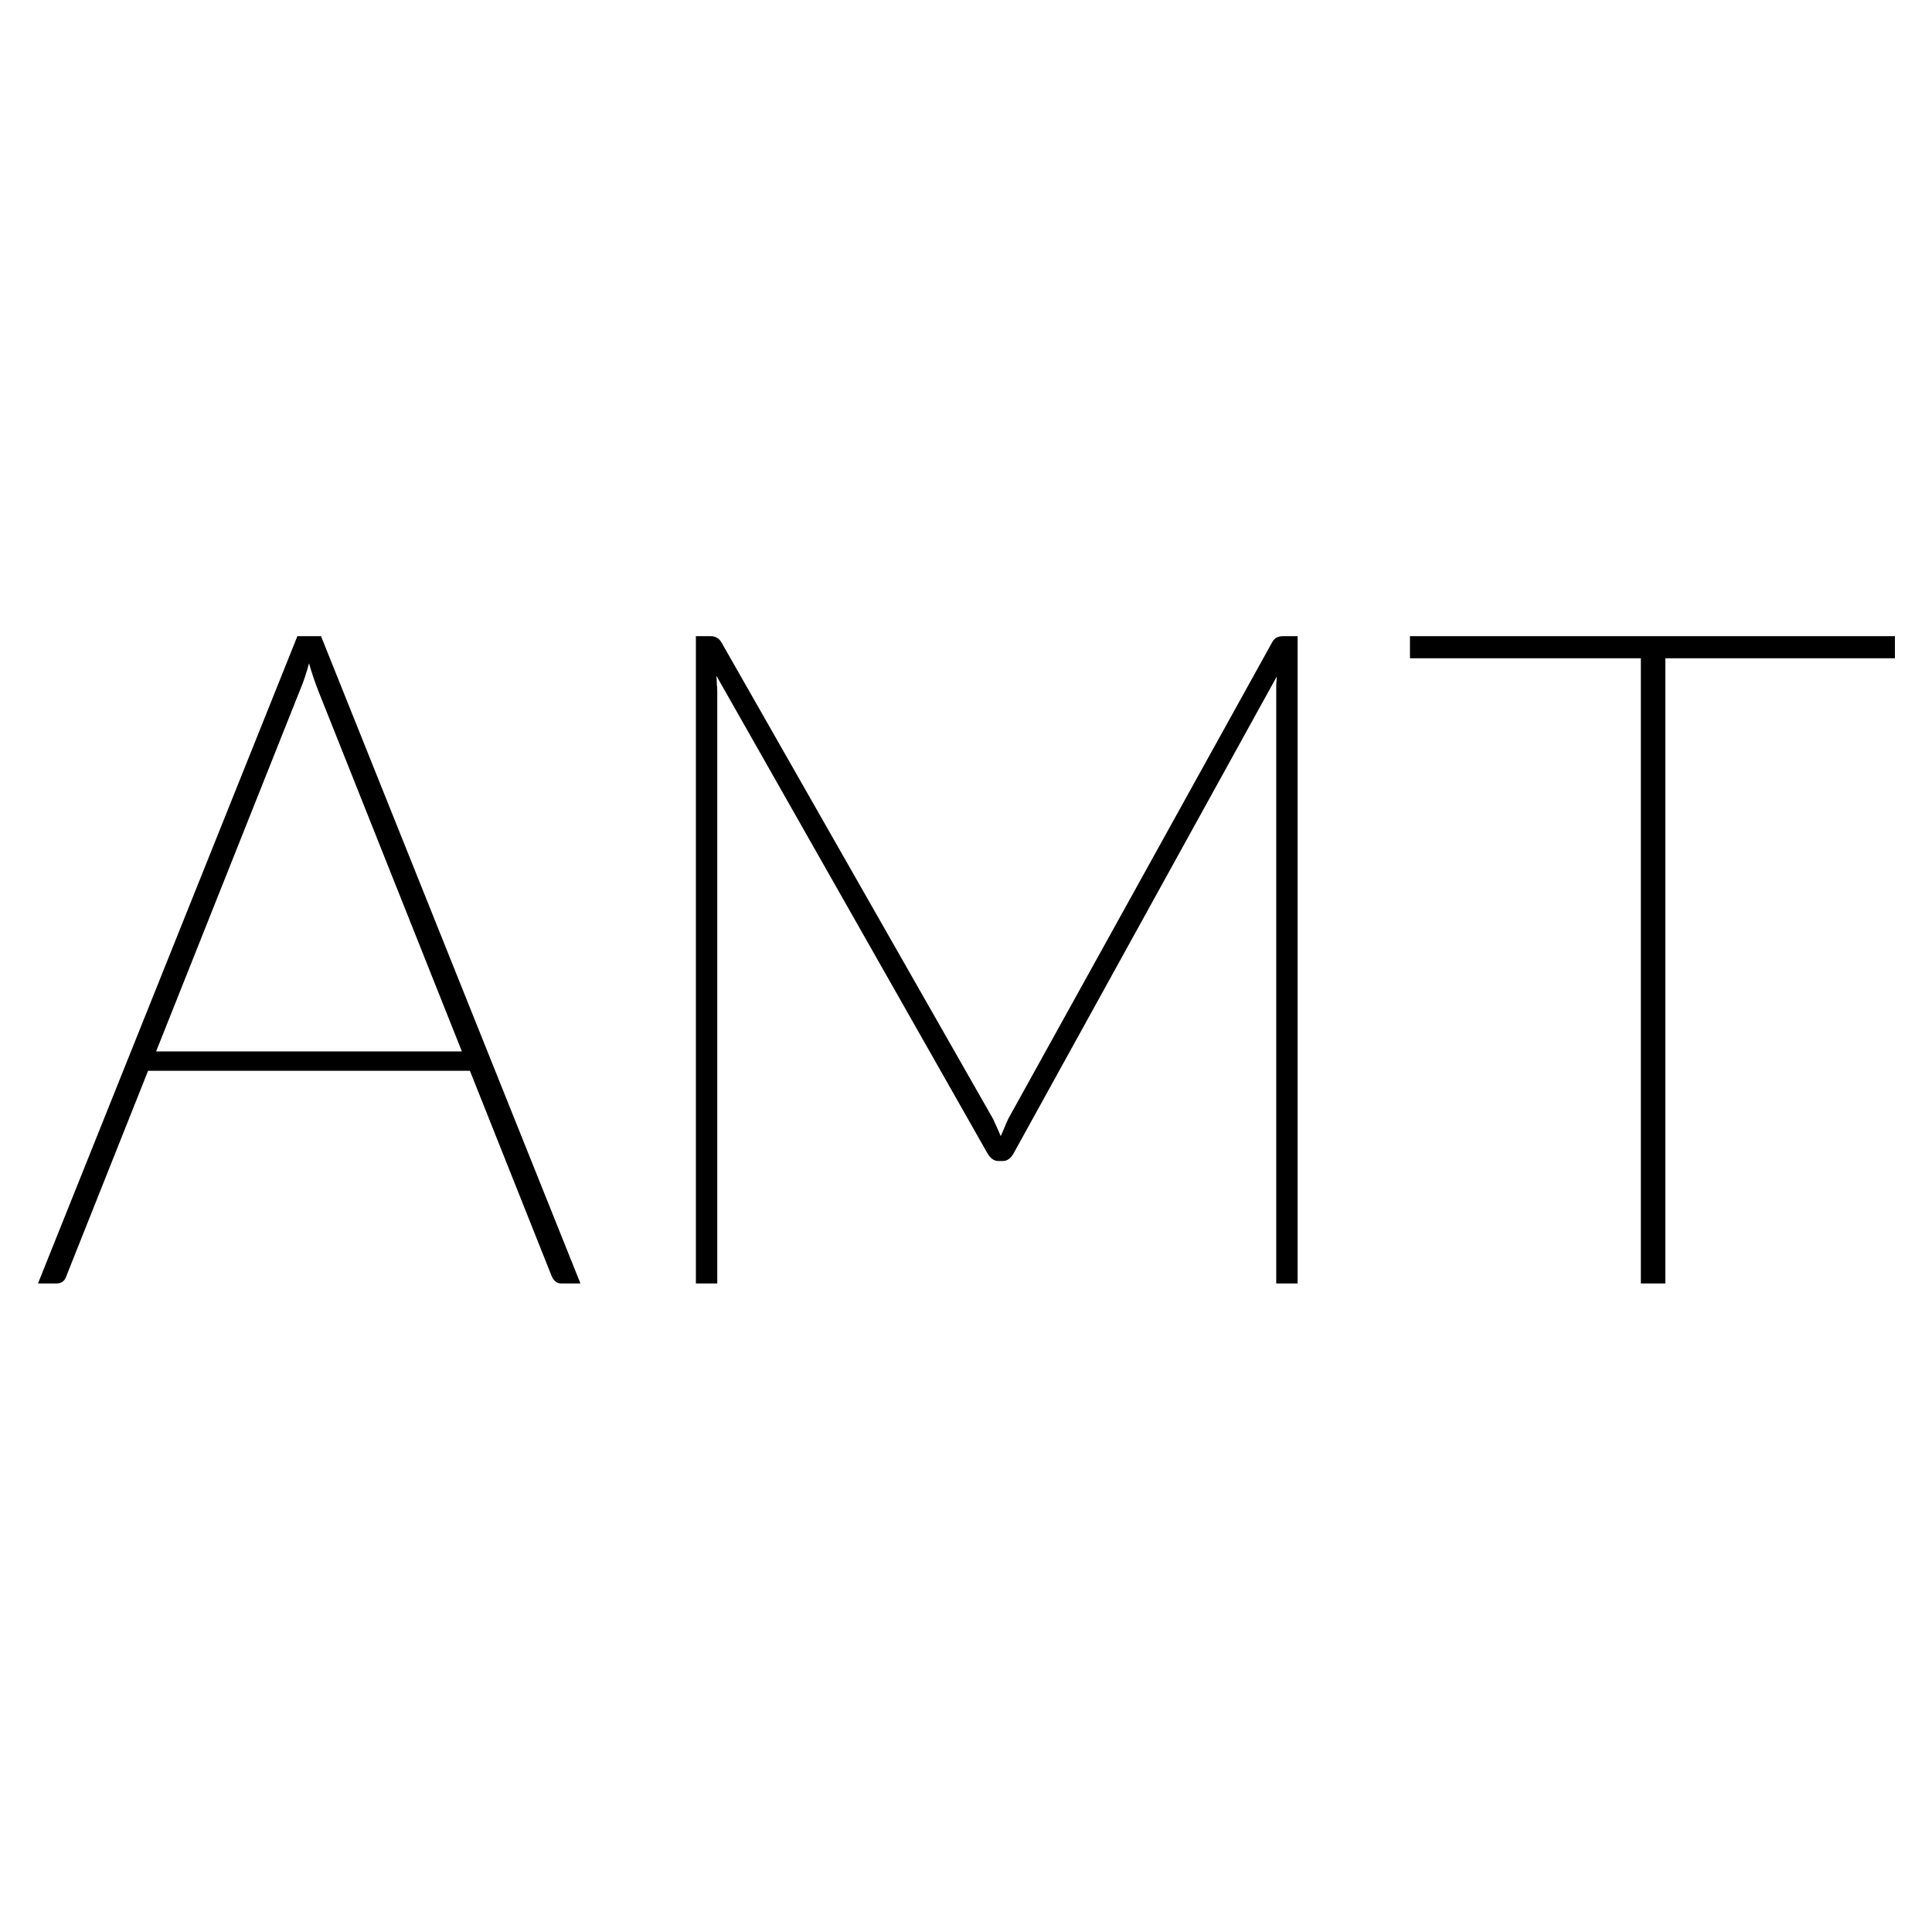
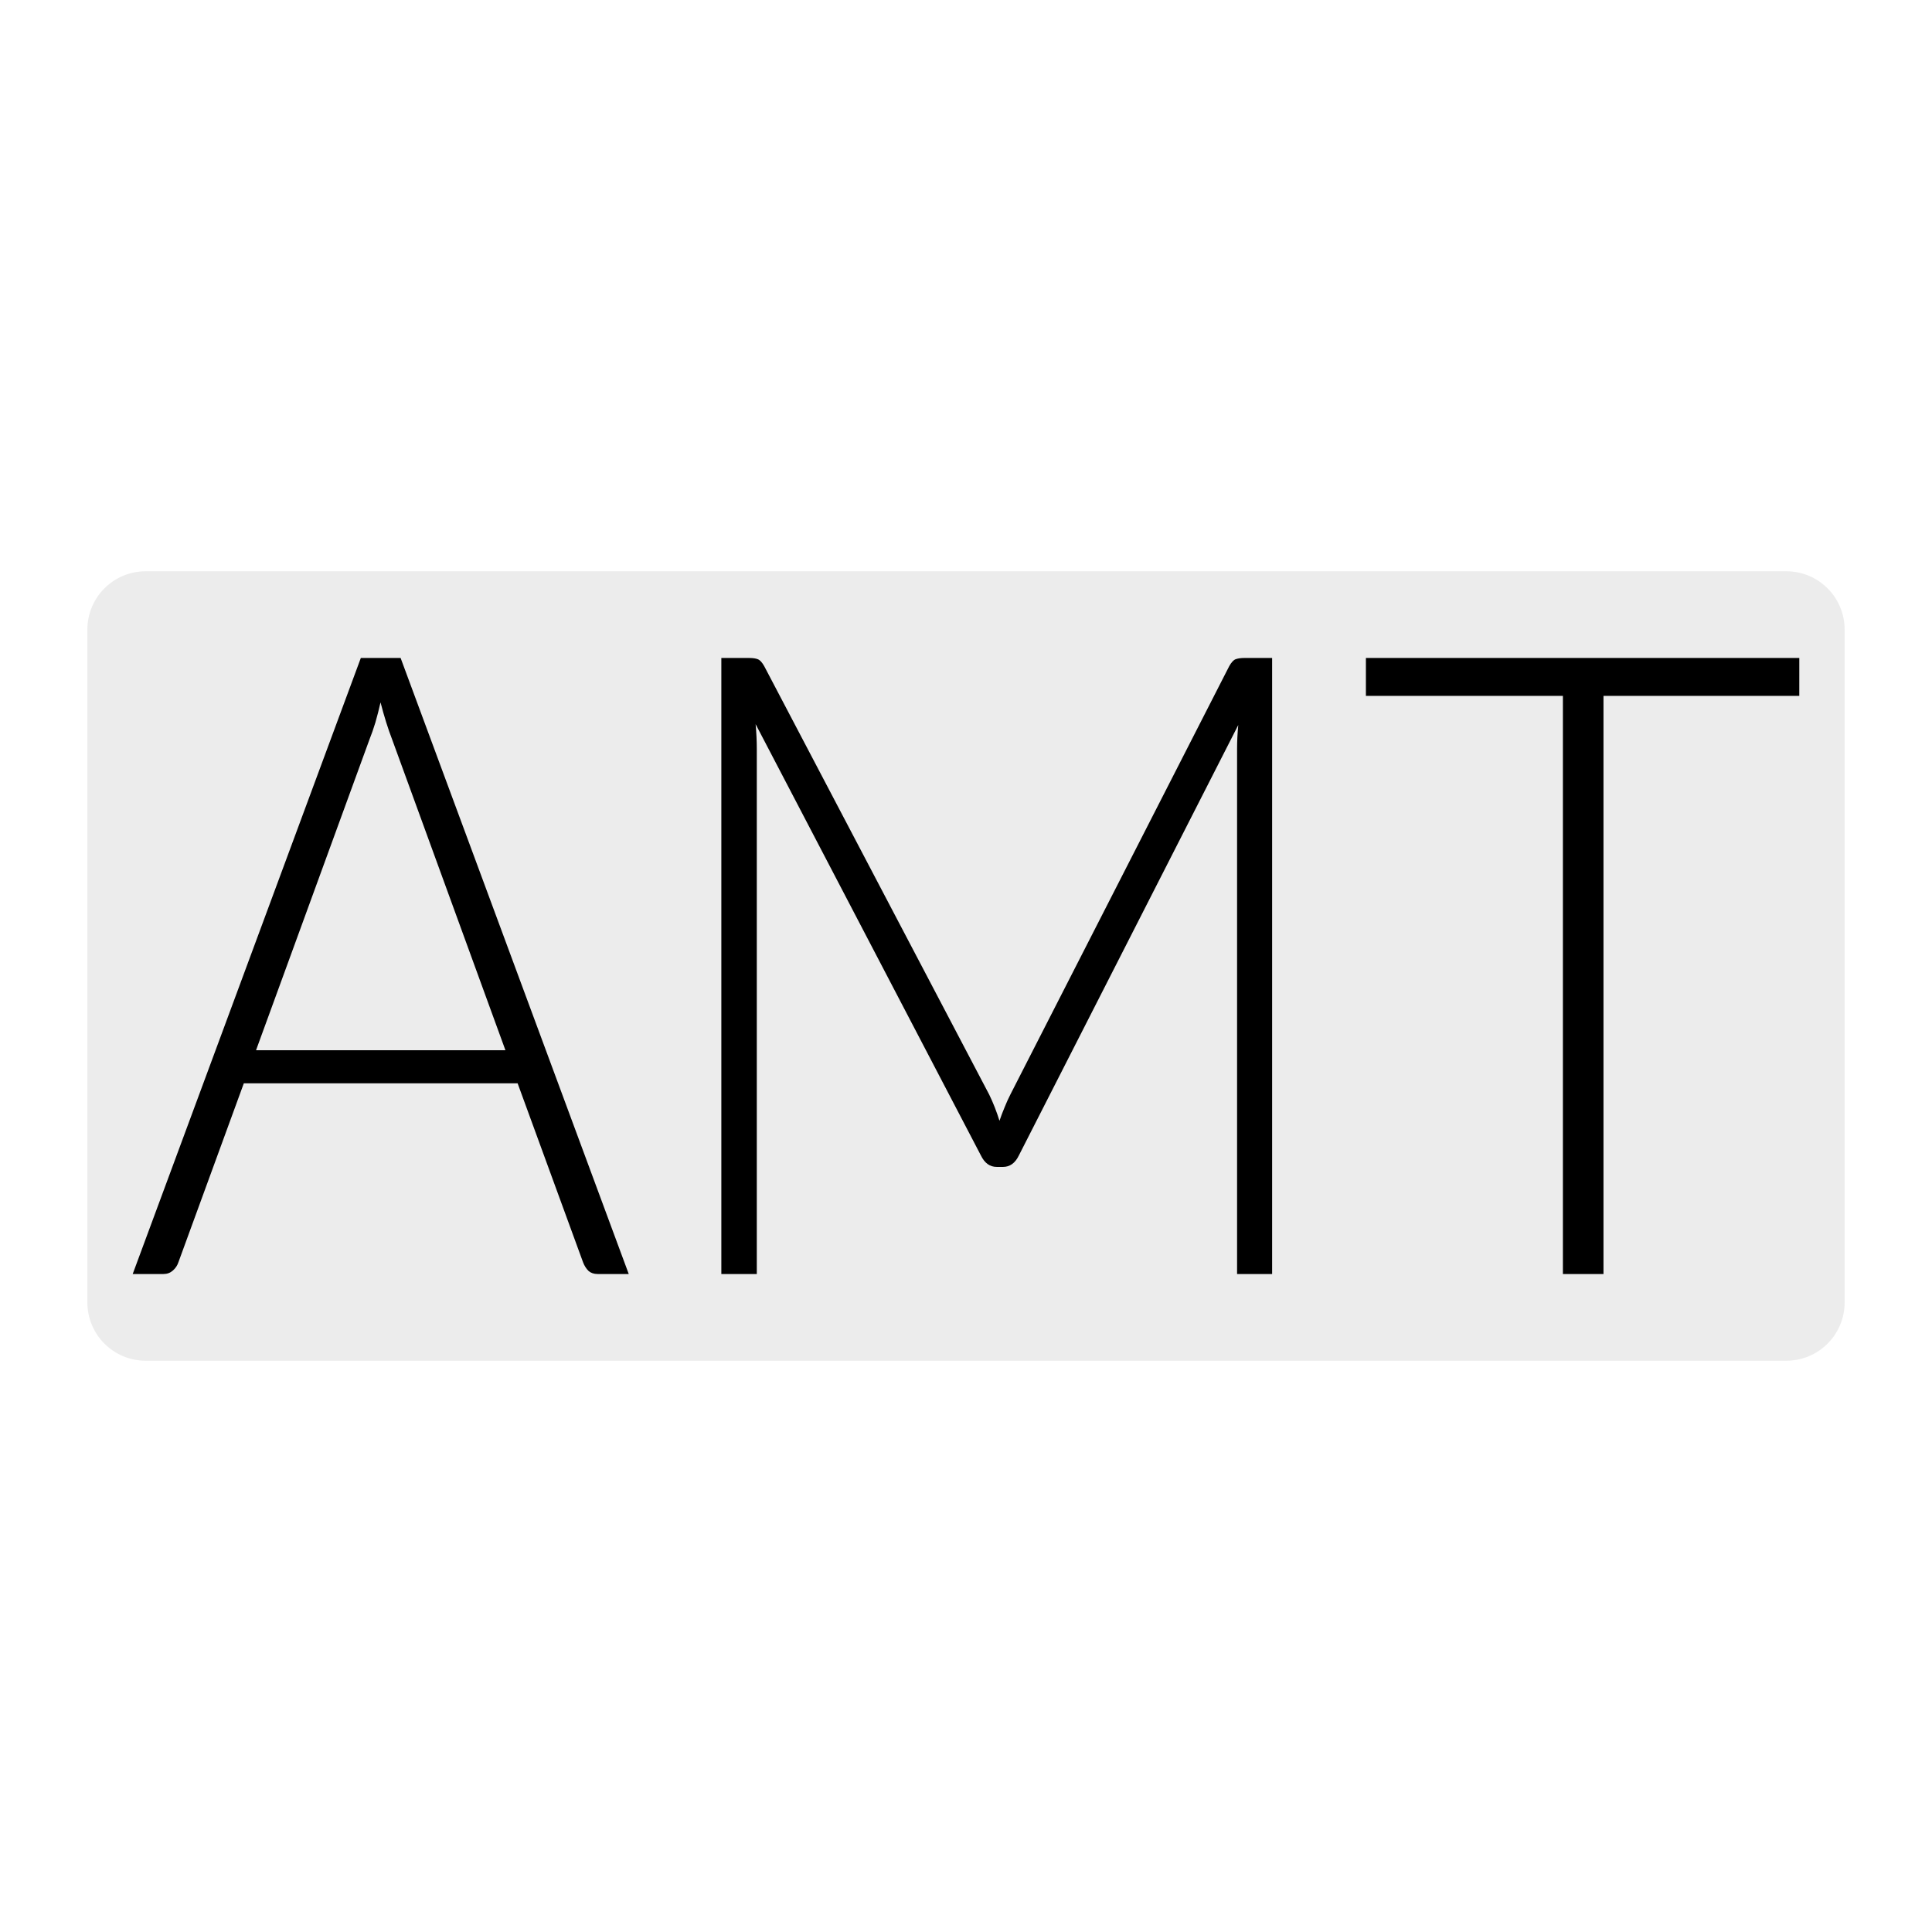
<svg xmlns="http://www.w3.org/2000/svg" width="10cm" height="10cm" viewBox="0 0 100 100" version="1.1" id="svg5">
  <defs id="defs2" />
-   <path d="M 23.907,54.422 16.478,35.764 q -0.254,-0.643 -0.484,-1.43 -0.208,0.786 -0.484,1.43 L 8.08,54.422 Z m 6.137,12.01 h -0.992 q -0.346,0 -0.508,-0.405 L 24.322,55.423 H 7.665 L 3.443,66.027 q -0.115,0.405 -0.531,0.405 h -0.946 L 15.393,32.928 h 1.223 z" style="font-size:46.895px;font-family:lato;-inkscape-font-specification:lato;stroke-width:0.271" id="path291" />
-   <path d="M 67.165,32.928 V 66.432 H 66.058 V 35.787 q 0,-0.191 0,-0.381 0.023,-0.191 0.023,-0.381 L 52.469,59.689 q -0.231,0.405 -0.554,0.405 h -0.231 q -0.346,0 -0.577,-0.405 L 37.08,34.977 q 0.023,0.214 0.023,0.429 0.023,0.191 0.023,0.381 V 66.432 H 36.019 V 32.928 h 0.761 q 0.185,0 0.3,0.071 0.138,0.048 0.254,0.238 l 14.073,24.688 q 0.208,0.453 0.392,0.882 0.092,-0.214 0.185,-0.429 0.092,-0.238 0.208,-0.477 L 65.85,33.238 q 0.115,-0.191 0.231,-0.238 0.138,-0.071 0.323,-0.071 z" style="font-size:46.895px;font-family:lato;-inkscape-font-specification:lato;stroke-width:0.271" id="path293" />
-   <path d="M 98.081,34.072 H 86.199 V 66.432 H 84.93 V 34.072 H 72.979 v -1.144 h 25.101 z" style="font-size:46.895px;font-family:lato;-inkscape-font-specification:lato;stroke-width:0.271" id="path295" />
+   <g id="layer2" />
+   <rect style="fill:#ececec;stroke-width:0.729" id="rect283" width="90.956" height="40.862" x="4.522" y="29.569" ry="3.018" />
+   <g id="g316" transform="matrix(0.8893386,0,0,0.9827376,3.91322,43.18165)">
+     <path d="M 25.016,11.375 18.412,-5.02 q -0.344,-0.803 -0.665,-1.926 -0.138,0.55 -0.298,1.055 -0.161,0.482 -0.344,0.894 L 10.501,11.375 Z m 7.177,11.786 h -1.812 q -0.321,0 -0.527,-0.161 -0.206,-0.183 -0.321,-0.459 L 25.726,13.118 H 9.79 L 5.983,22.542 Q 5.892,22.795 5.662,22.978 5.433,23.161 5.112,23.161 H 3.323 L 16.6,-9.285 h 2.316 z" id="path303" style="font-size:45.861px;font-family:Lato;-inkscape-font-specification:Lato;stroke-width:0.265" />
+     <path d="M 69.638,-9.285 V 23.161 H 67.598 V -4.493 q 0,-0.596 0.069,-1.261 L 54.894,16.924 q -0.321,0.596 -0.917,0.596 h -0.367 q -0.596,0 -0.917,-0.596 L 39.577,-5.8 q 0.069,0.688 0.069,1.307 V 23.161 H 37.582 V -9.285 h 1.628 q 0.321,0 0.504,0.069 0.183,0.069 0.367,0.367 l 13.093,22.564 q 0.344,0.642 0.596,1.376 0.138,-0.367 0.298,-0.711 0.161,-0.367 0.344,-0.688 L 67.139,-8.85 q 0.183,-0.298 0.367,-0.367 0.206,-0.069 0.527,-0.069 z" id="path305" style="font-size:45.861px;font-family:Lato;-inkscape-font-specification:Lato;stroke-width:0.265" />
+     <path d="M 100.319,-7.29 H 88.923 V 23.161 H 86.561 V -7.29 H 75.096 V -9.285 h 25.224 z" id="path307" style="font-size:45.861px;font-family:Lato;-inkscape-font-specification:Lato;stroke-width:0.265" />
+   </g>
</svg>
